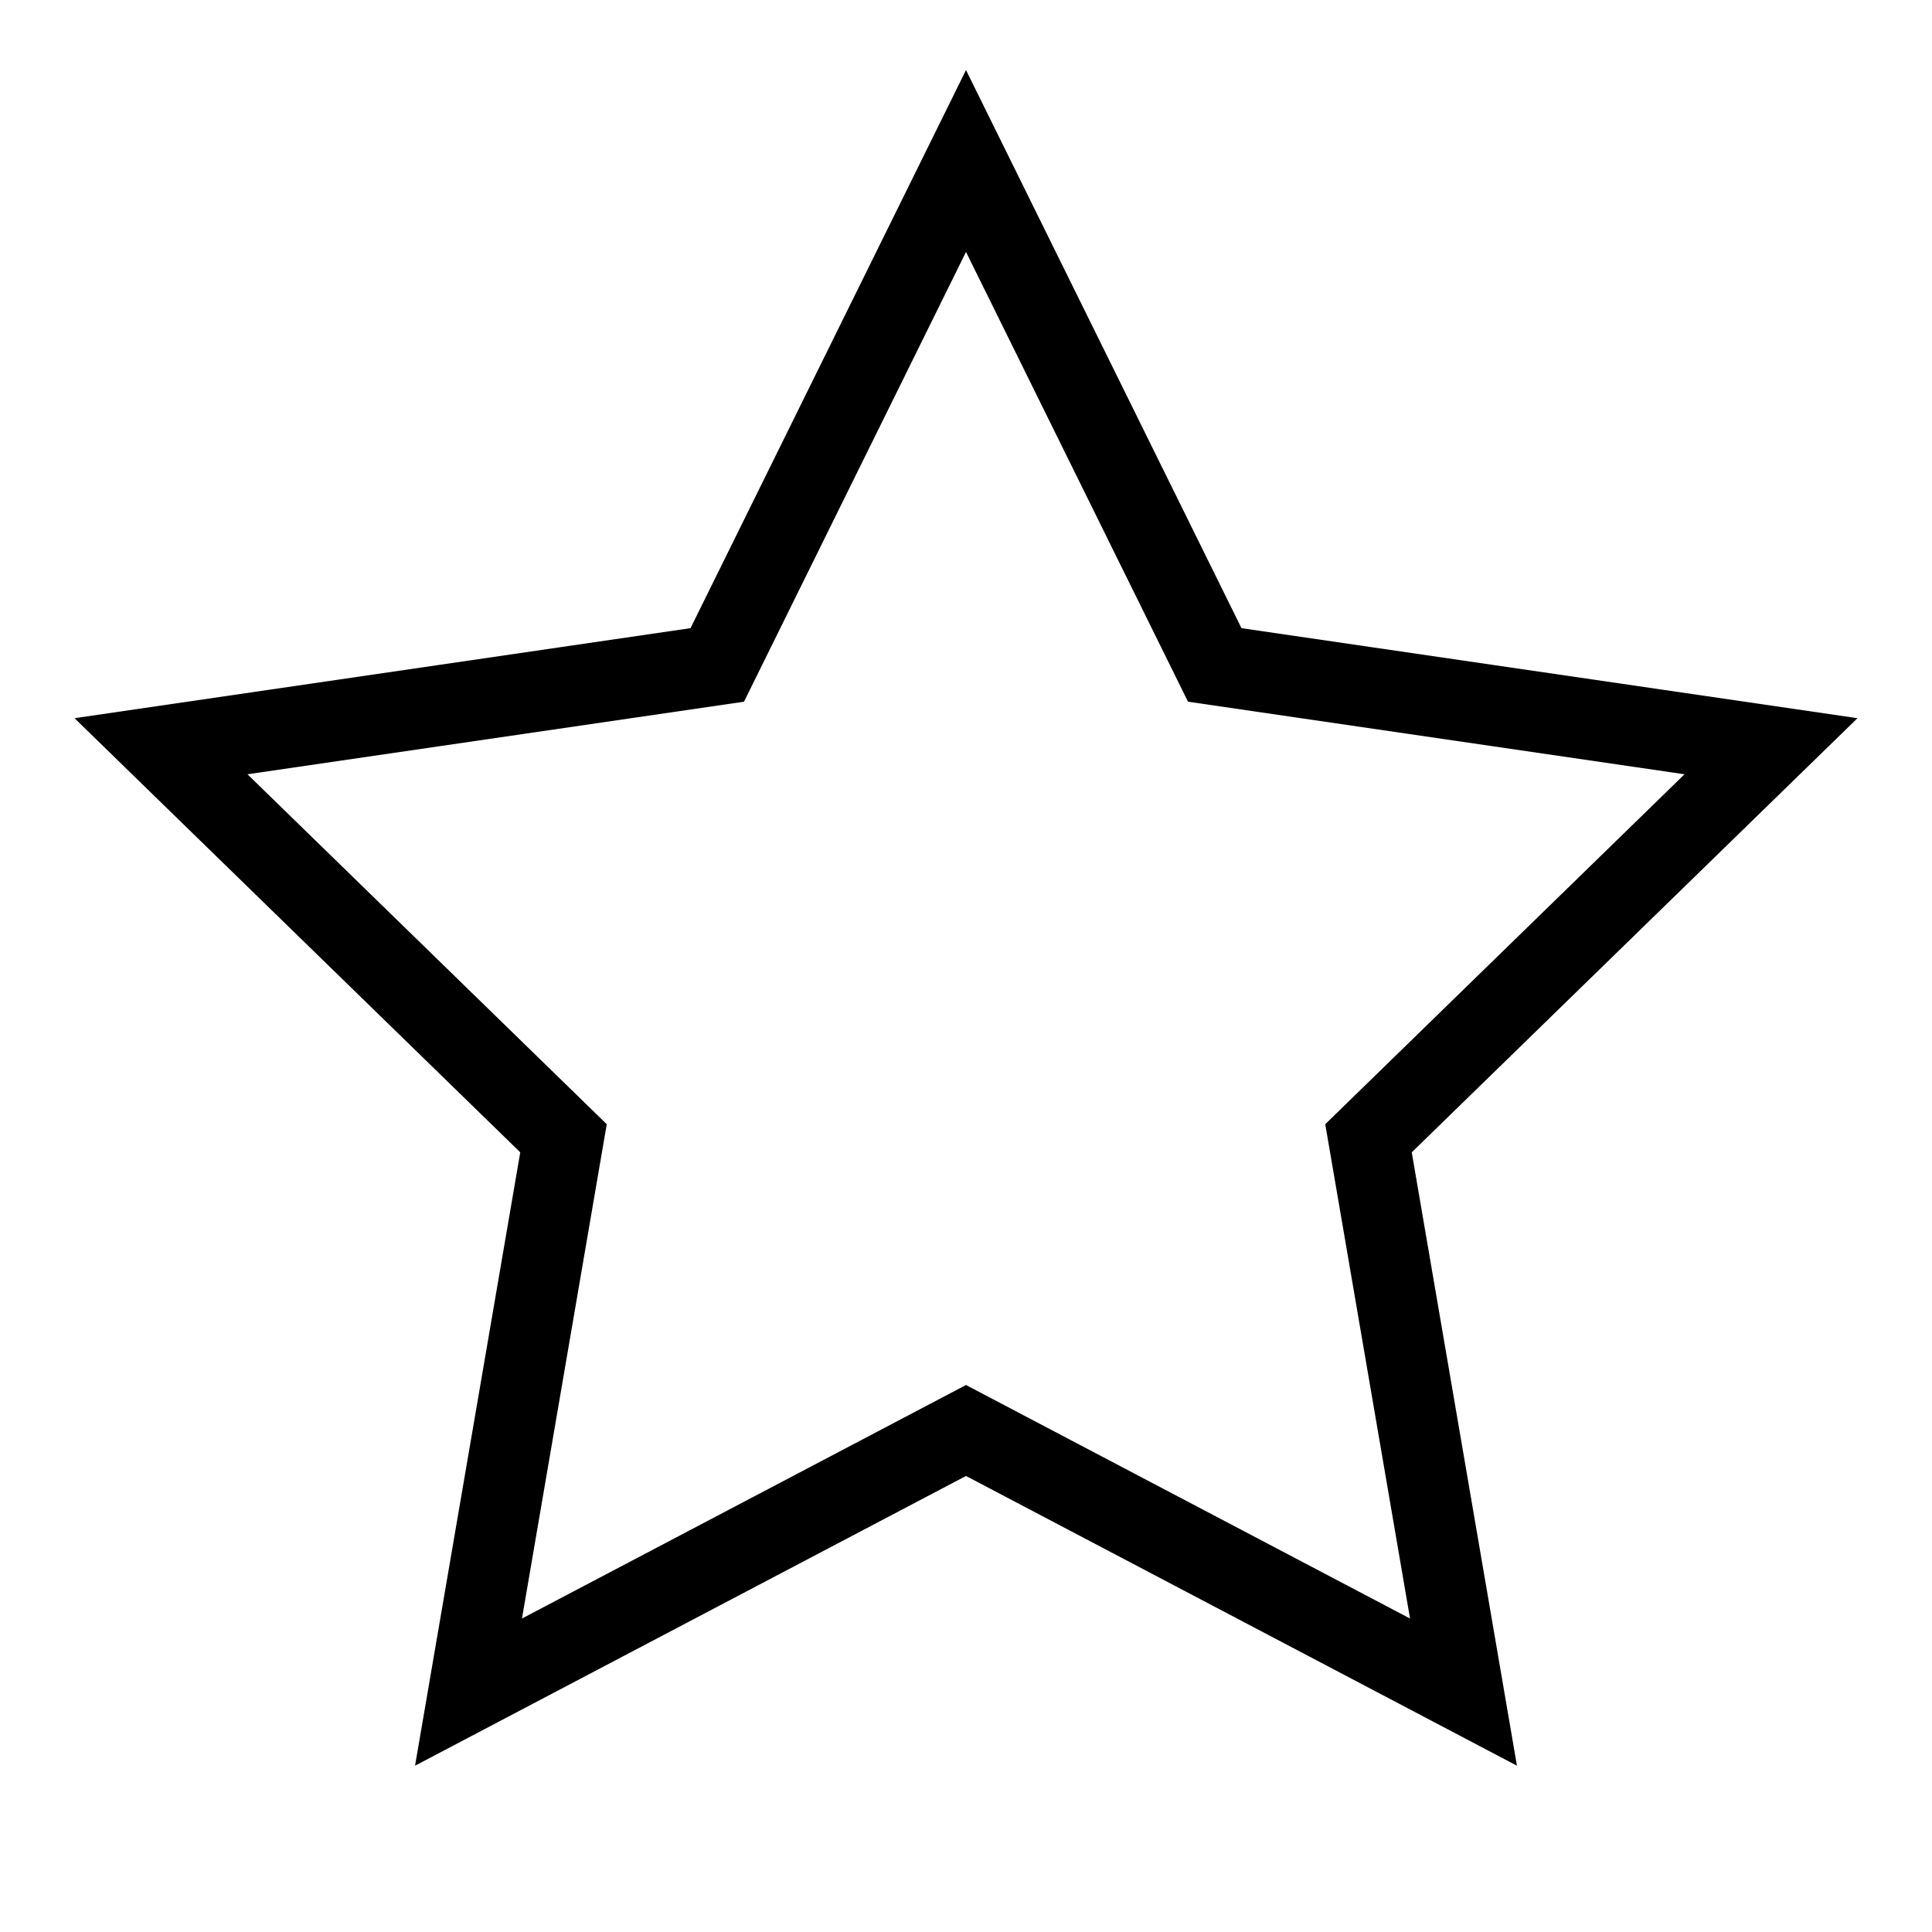
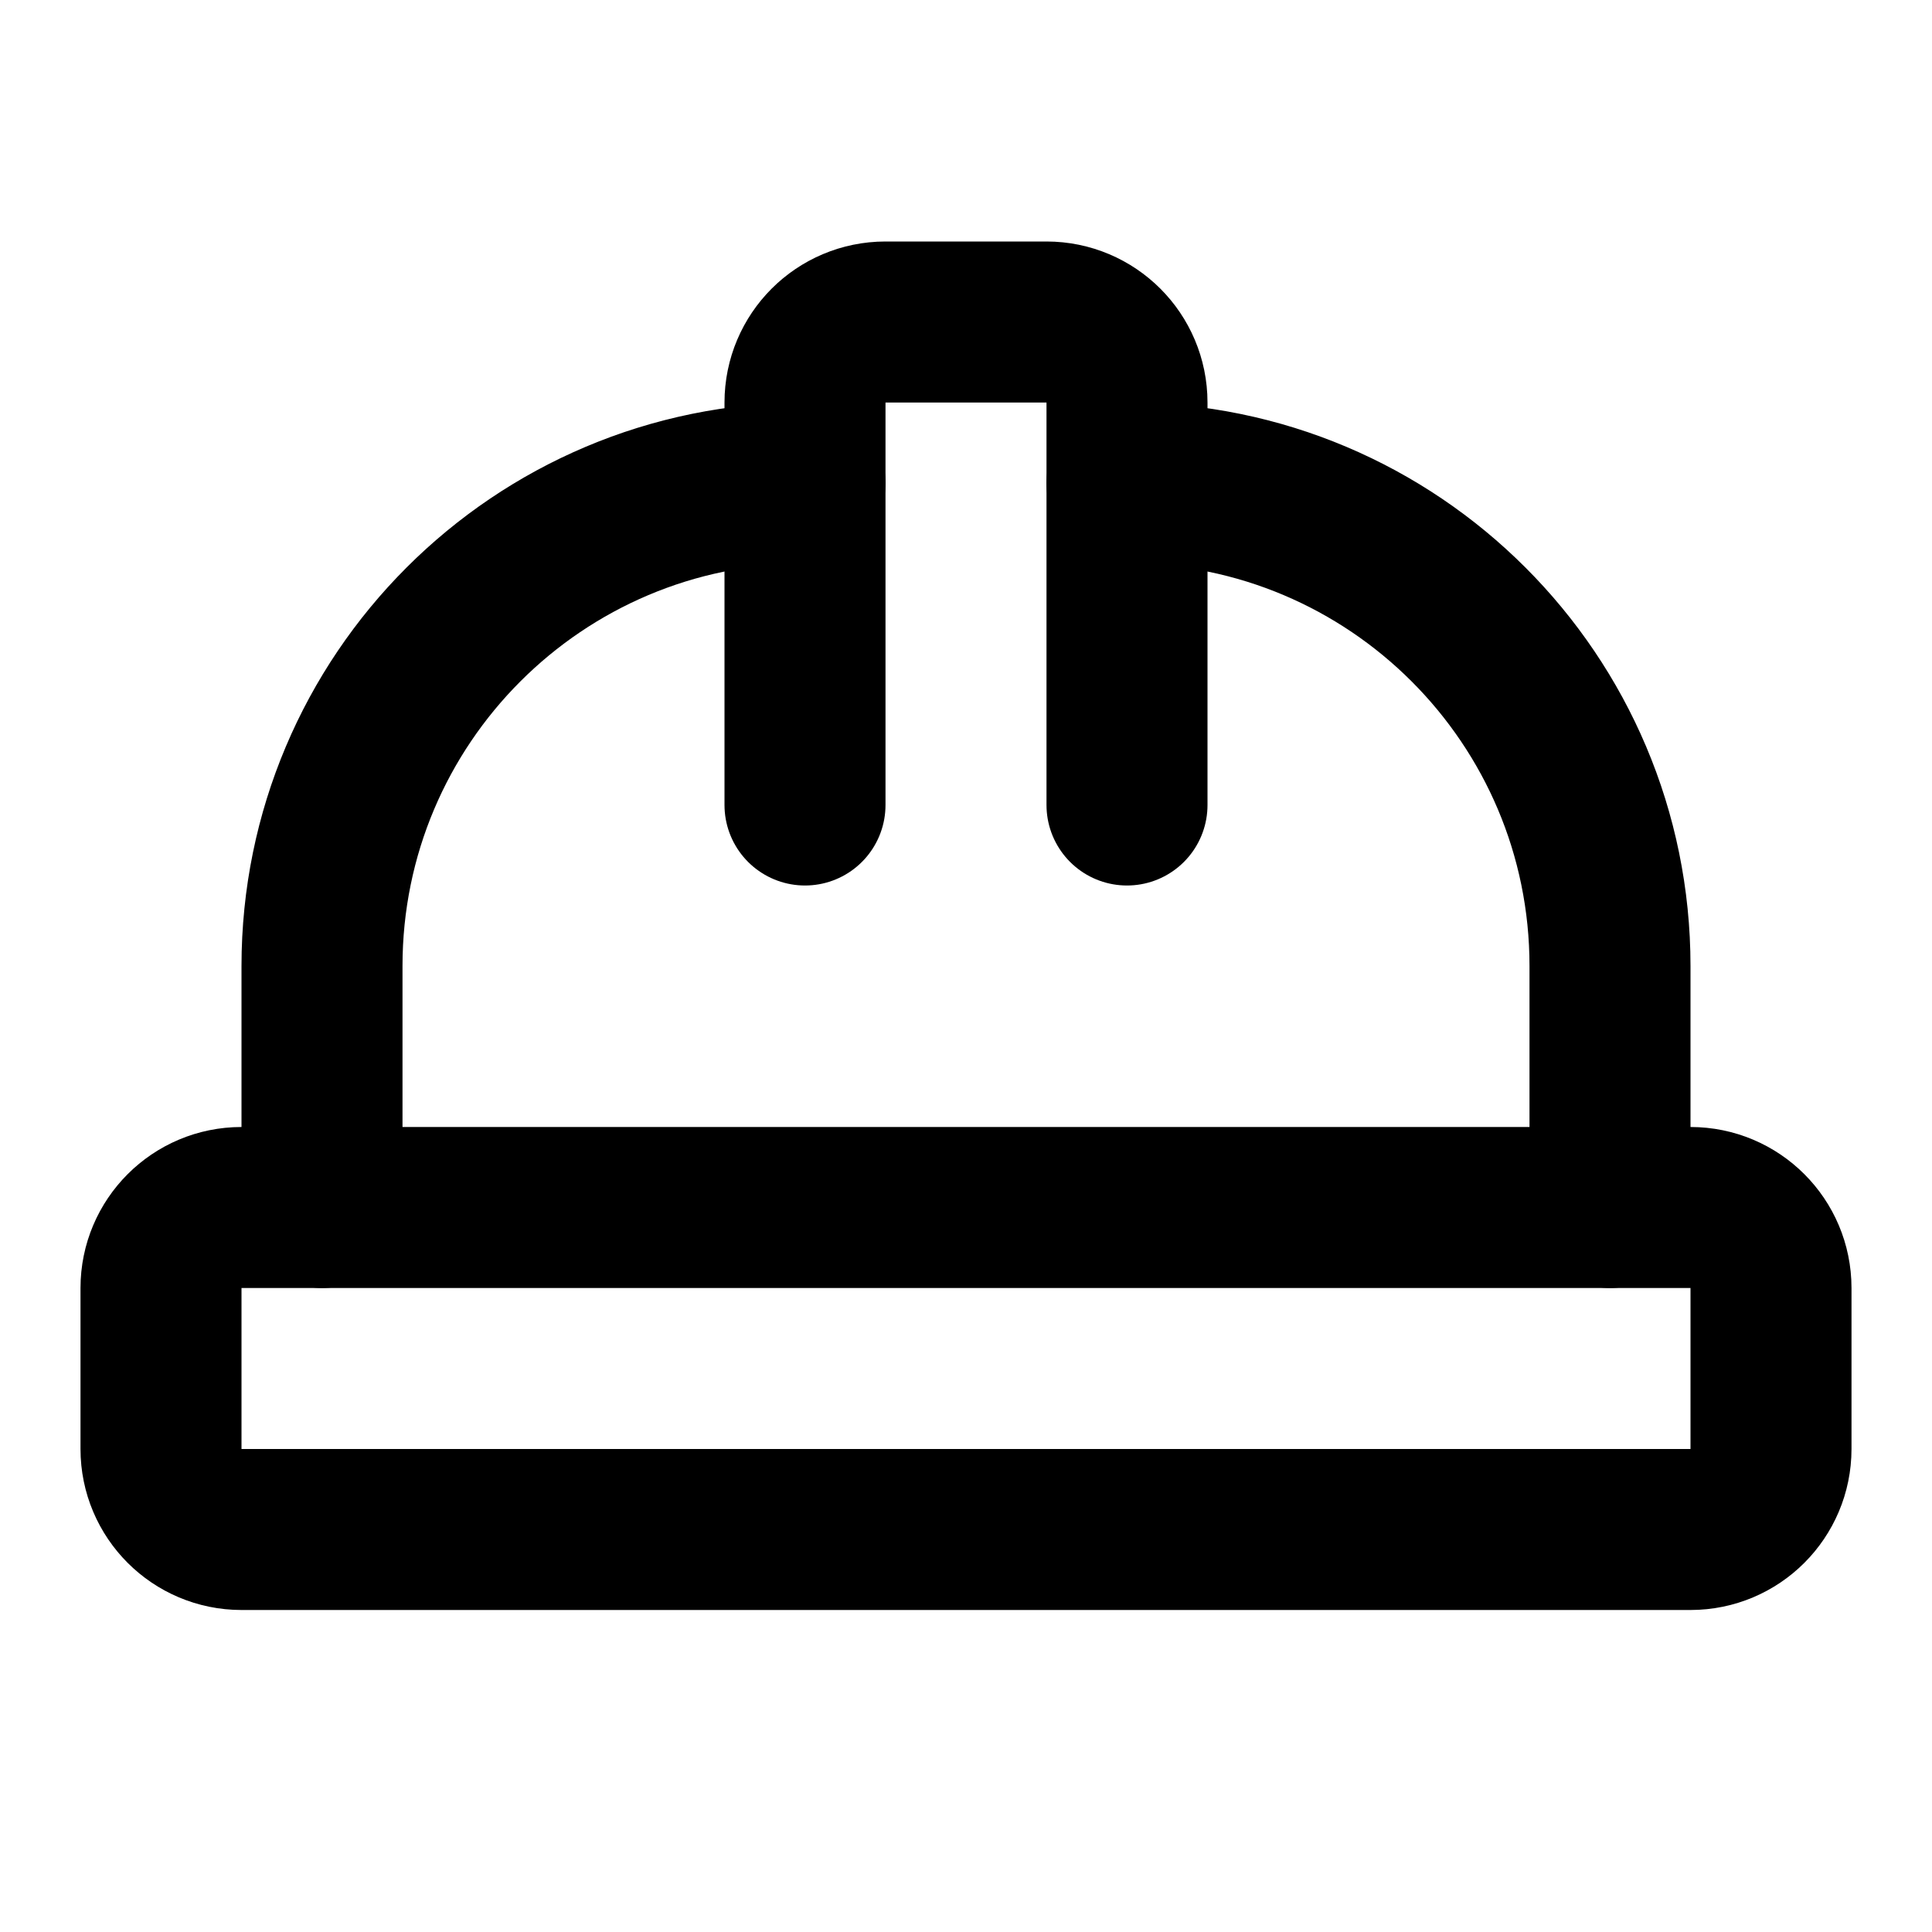
- <svg viewBox="0 0 24 24" width="24" height="24" stroke="currentColor" strokeWidth="2" fill="none" strokeLinecap="round" strokeLinejoin="round">
-   <polygon points="12 2 15.09 8.26 22 9.27 17 14.14 18.18 21.02 12 17.77 5.82 21.02 7 14.14 2 9.27 8.91 8.26 12 2" />
+ <svg xmlns="http://www.w3.org/2000/svg" width="24" height="24" viewBox="0 0 24 24" fill="none" stroke="currentColor" stroke-width="2" stroke-linecap="round" stroke-linejoin="round" class="lucide lucide-hard-hat-icon lucide-hard-hat">
+   <path d="M10 10V5a1 1 0 0 1 1-1h2a1 1 0 0 1 1 1v5" />
+   <path d="M14 6a6 6 0 0 1 6 6v3" />
+   <path d="M4 15v-3a6 6 0 0 1 6-6" />
+   <rect x="2" y="15" width="20" height="4" rx="1" />
</svg>
